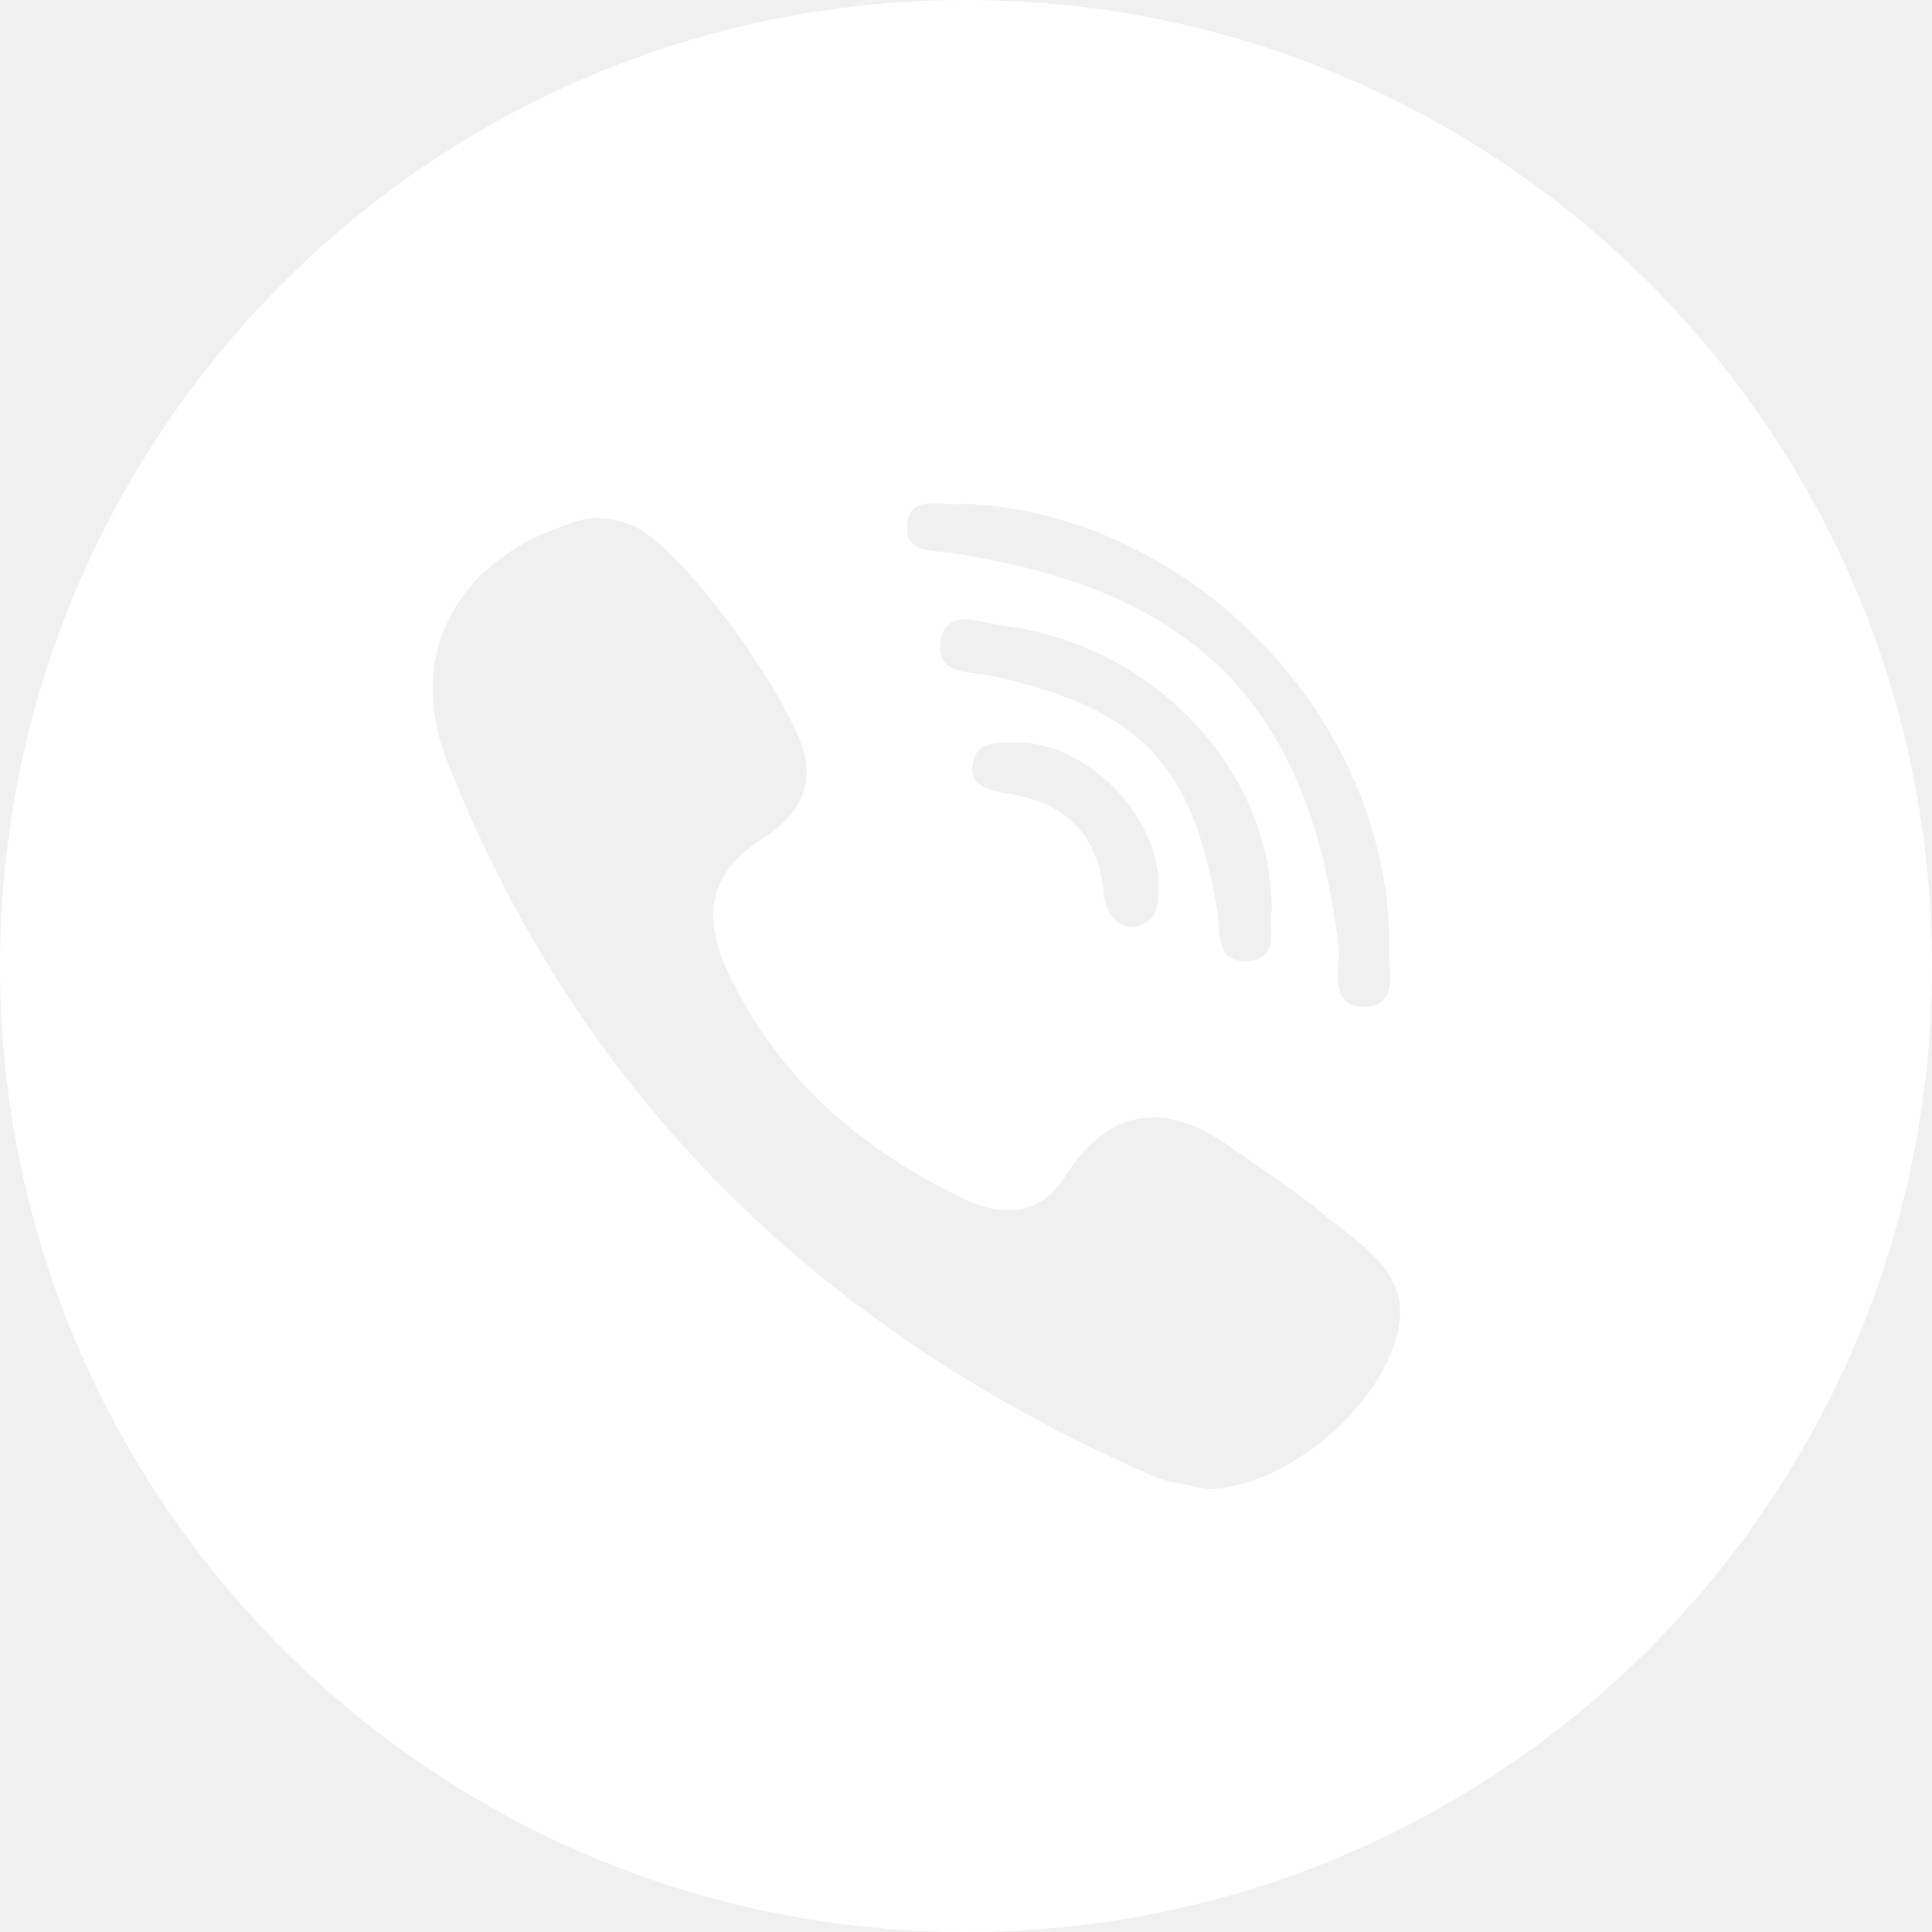
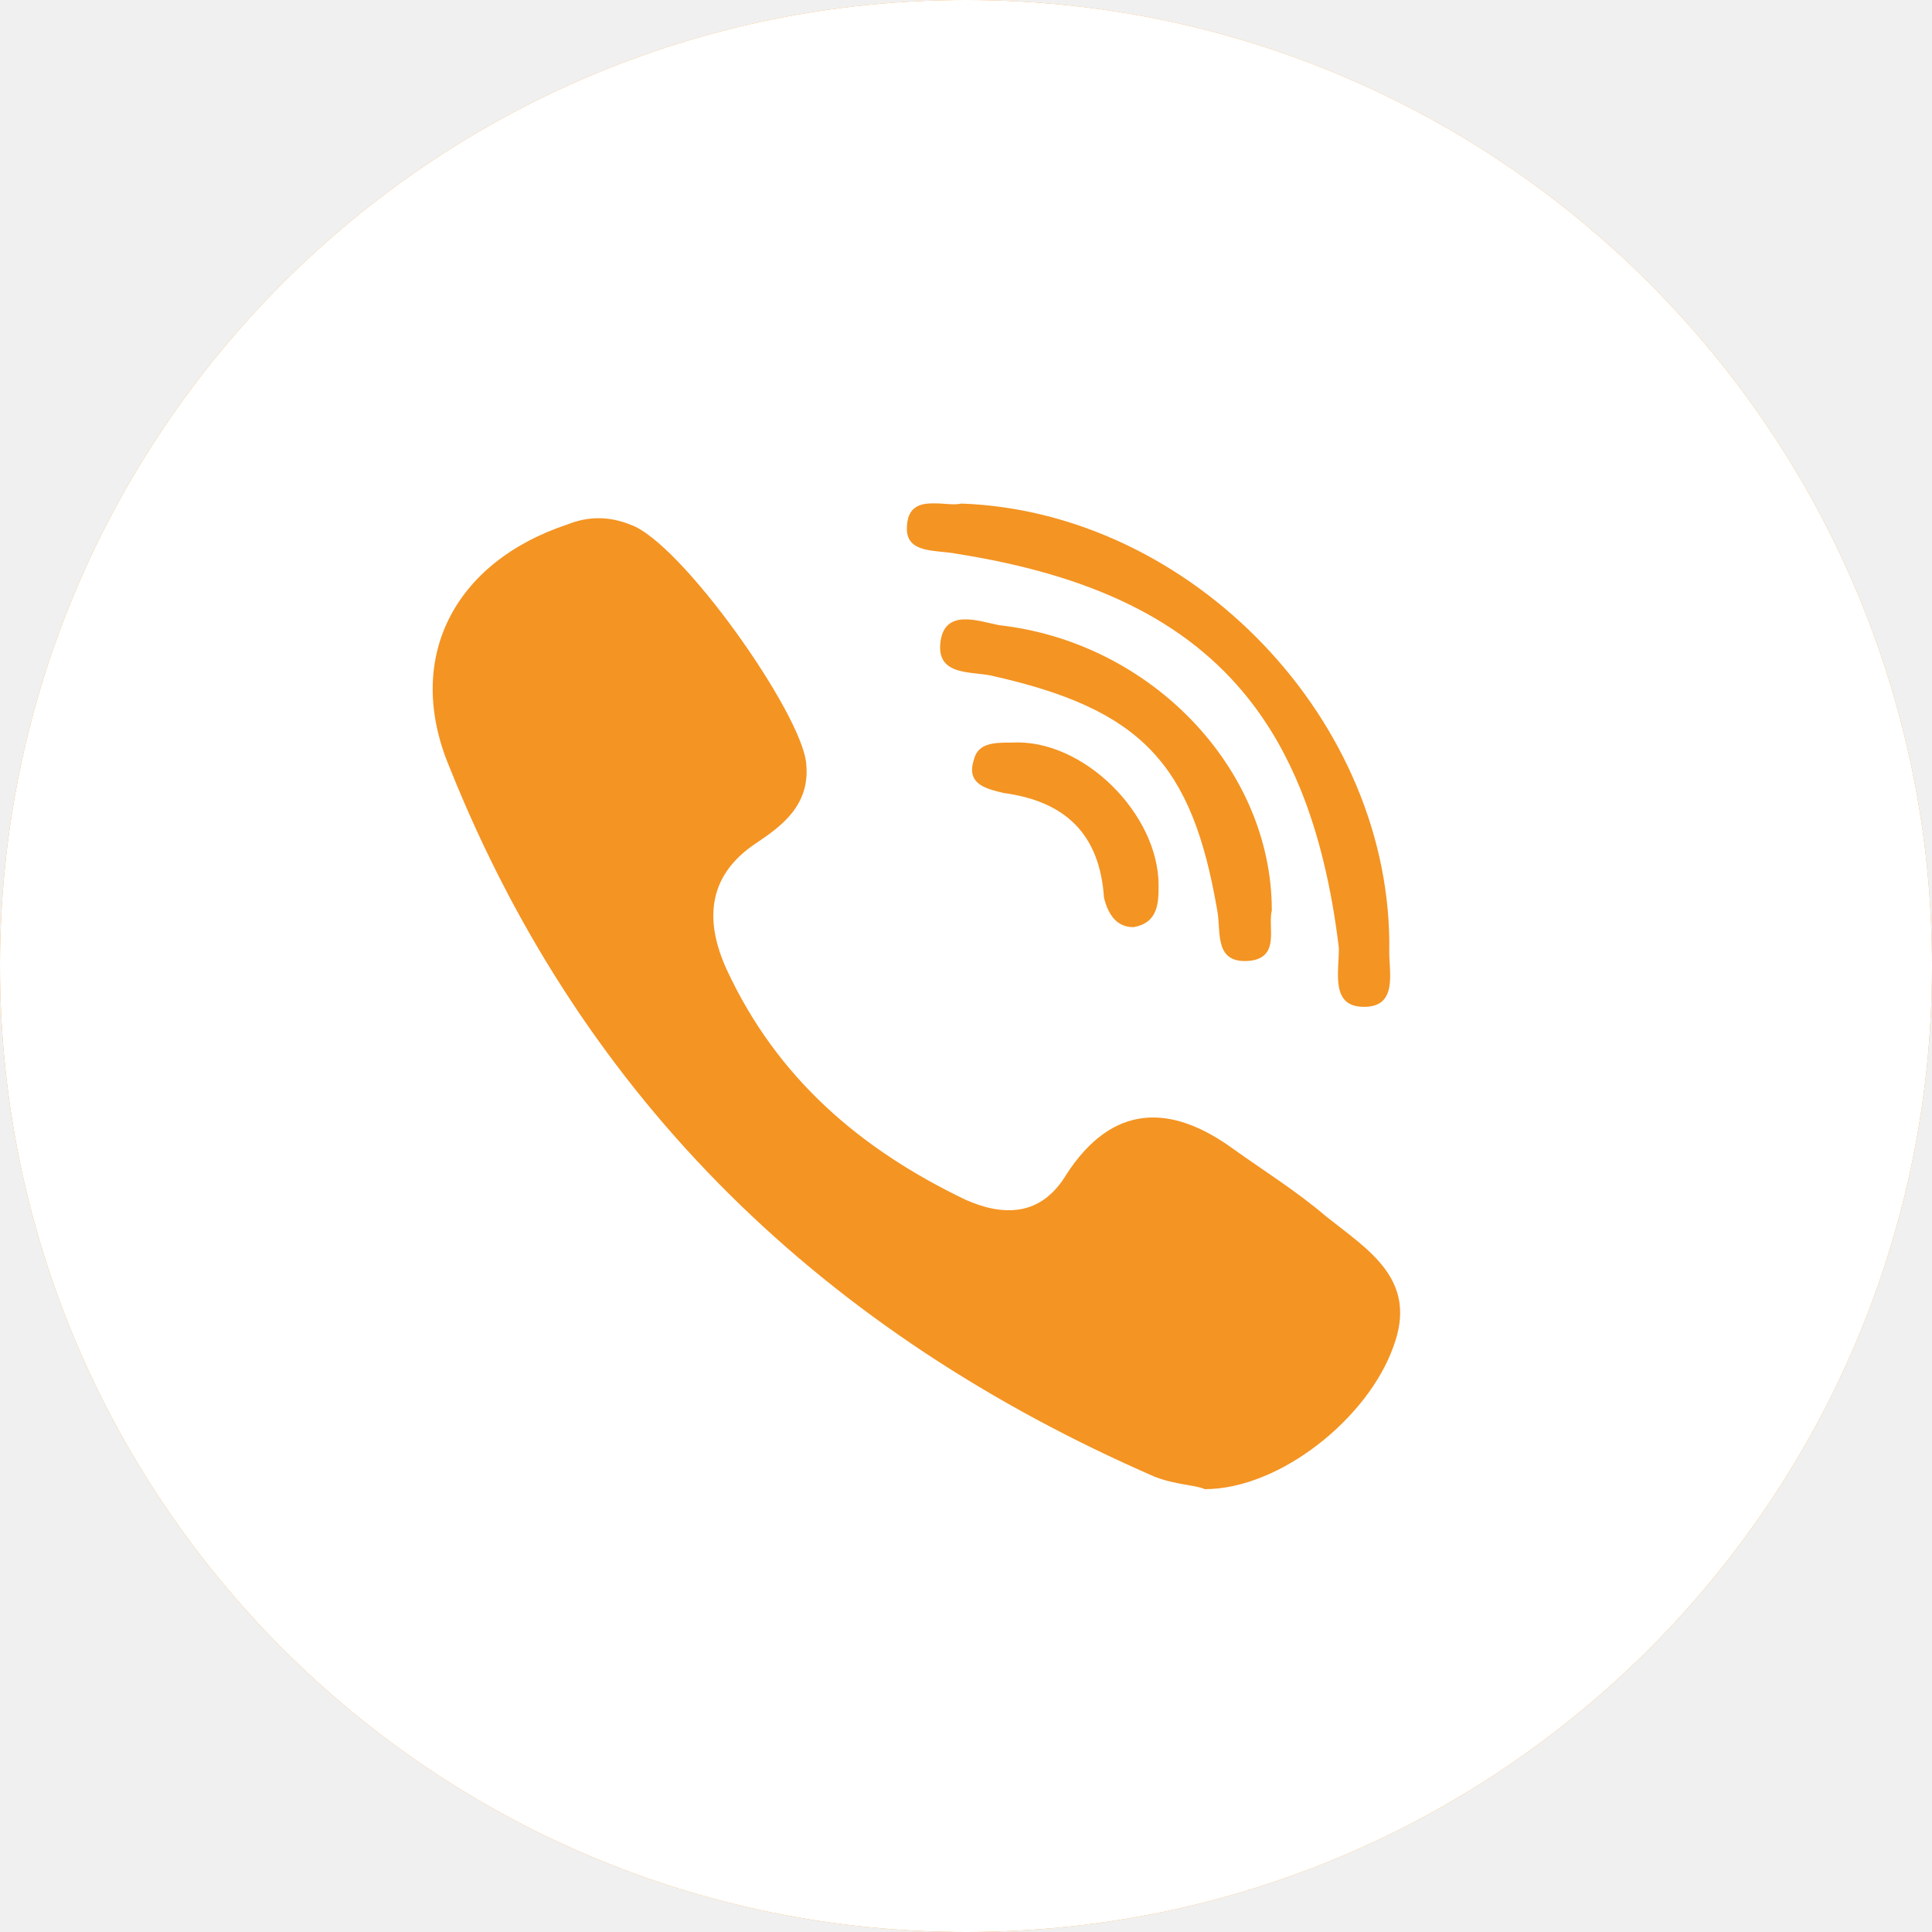
<svg xmlns="http://www.w3.org/2000/svg" width="28" height="28" viewBox="0 0 28 28" fill="none">
+   <circle cx="14" cy="14" r="14" fill="#F49422" />
  <path d="M14 0C6.268 0 0 6.268 0 14C0 21.732 6.268 28 14 28C21.732 28 28 21.732 28 14C28 6.268 21.732 0 14 0ZM13.526 7.295C13.63 7.293 13.738 7.309 13.831 7.309C13.869 7.308 13.903 7.305 13.934 7.298C17.277 7.419 20.195 10.459 20.134 13.802C20.134 14.106 20.255 14.592 19.769 14.592C19.283 14.592 19.404 14.106 19.404 13.741C19.351 13.3 19.279 12.889 19.186 12.506C19.094 12.123 18.981 11.767 18.848 11.438C18.647 10.944 18.398 10.51 18.097 10.13C17.194 8.989 15.822 8.335 13.873 8.027C13.569 7.967 13.143 8.027 13.143 7.663C13.143 7.347 13.325 7.295 13.526 7.295ZM18.128 13.923C17.581 13.984 17.702 13.498 17.641 13.194C17.277 11.066 16.547 10.276 14.359 9.79C14.055 9.729 13.569 9.79 13.63 9.304C13.691 8.817 14.177 9 14.481 9.061C16.669 9.304 18.432 11.127 18.432 13.194C18.371 13.437 18.553 13.863 18.128 13.923ZM16.791 12.829C16.791 13.072 16.791 13.376 16.426 13.437C16.183 13.437 16.061 13.255 16 13.011C15.939 12.1 15.453 11.614 14.541 11.492C14.298 11.431 13.994 11.37 14.116 11.005C14.177 10.762 14.42 10.762 14.663 10.762C15.696 10.702 16.791 11.796 16.791 12.829ZM20.194 19.516C19.829 20.549 18.553 21.582 17.459 21.582C17.337 21.521 17.033 21.521 16.73 21.4C11.988 19.334 8.463 15.99 6.518 11.127C5.849 9.547 6.578 8.149 8.22 7.602C8.523 7.48 8.828 7.48 9.131 7.602C9.861 7.845 11.623 10.337 11.684 11.067C11.745 11.675 11.319 11.978 10.955 12.222C10.226 12.708 10.226 13.377 10.529 14.045C11.259 15.626 12.474 16.659 13.994 17.388C14.541 17.631 15.088 17.631 15.453 17.024C16.121 15.99 16.972 15.99 17.884 16.659C18.31 16.963 18.796 17.267 19.221 17.631C19.83 18.117 20.559 18.543 20.194 19.516Z" fill="white" />
</svg>
